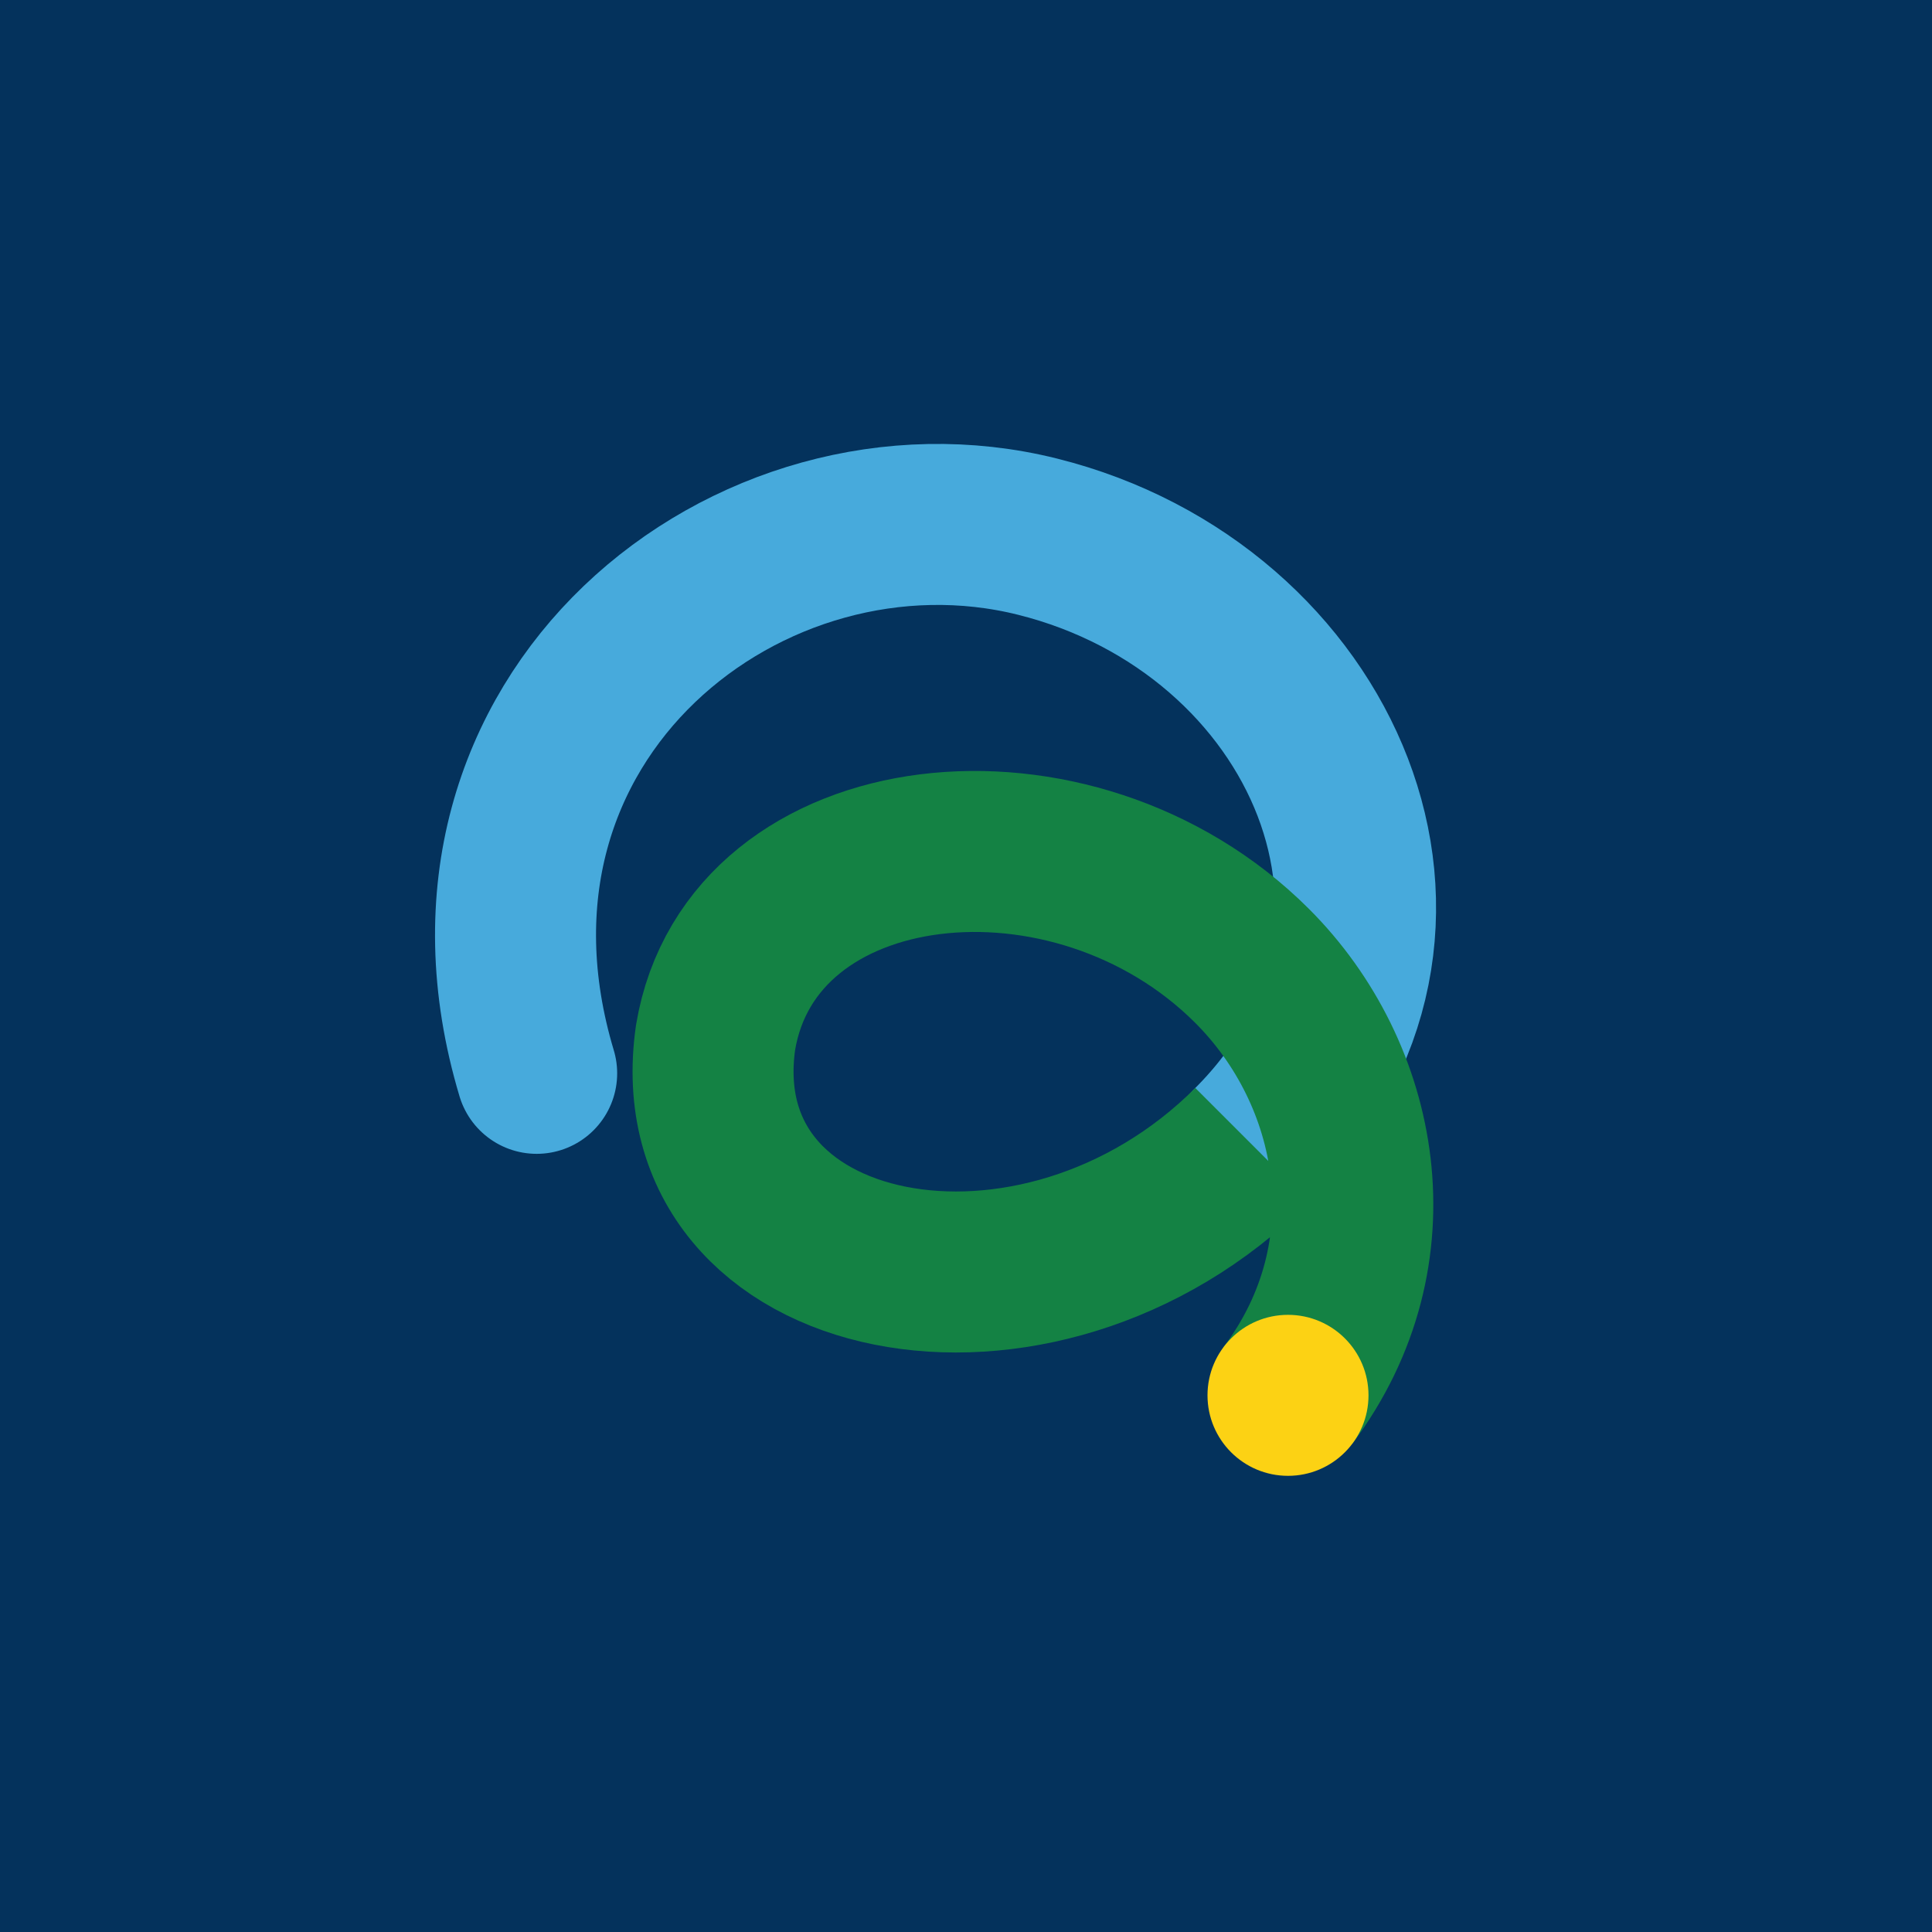
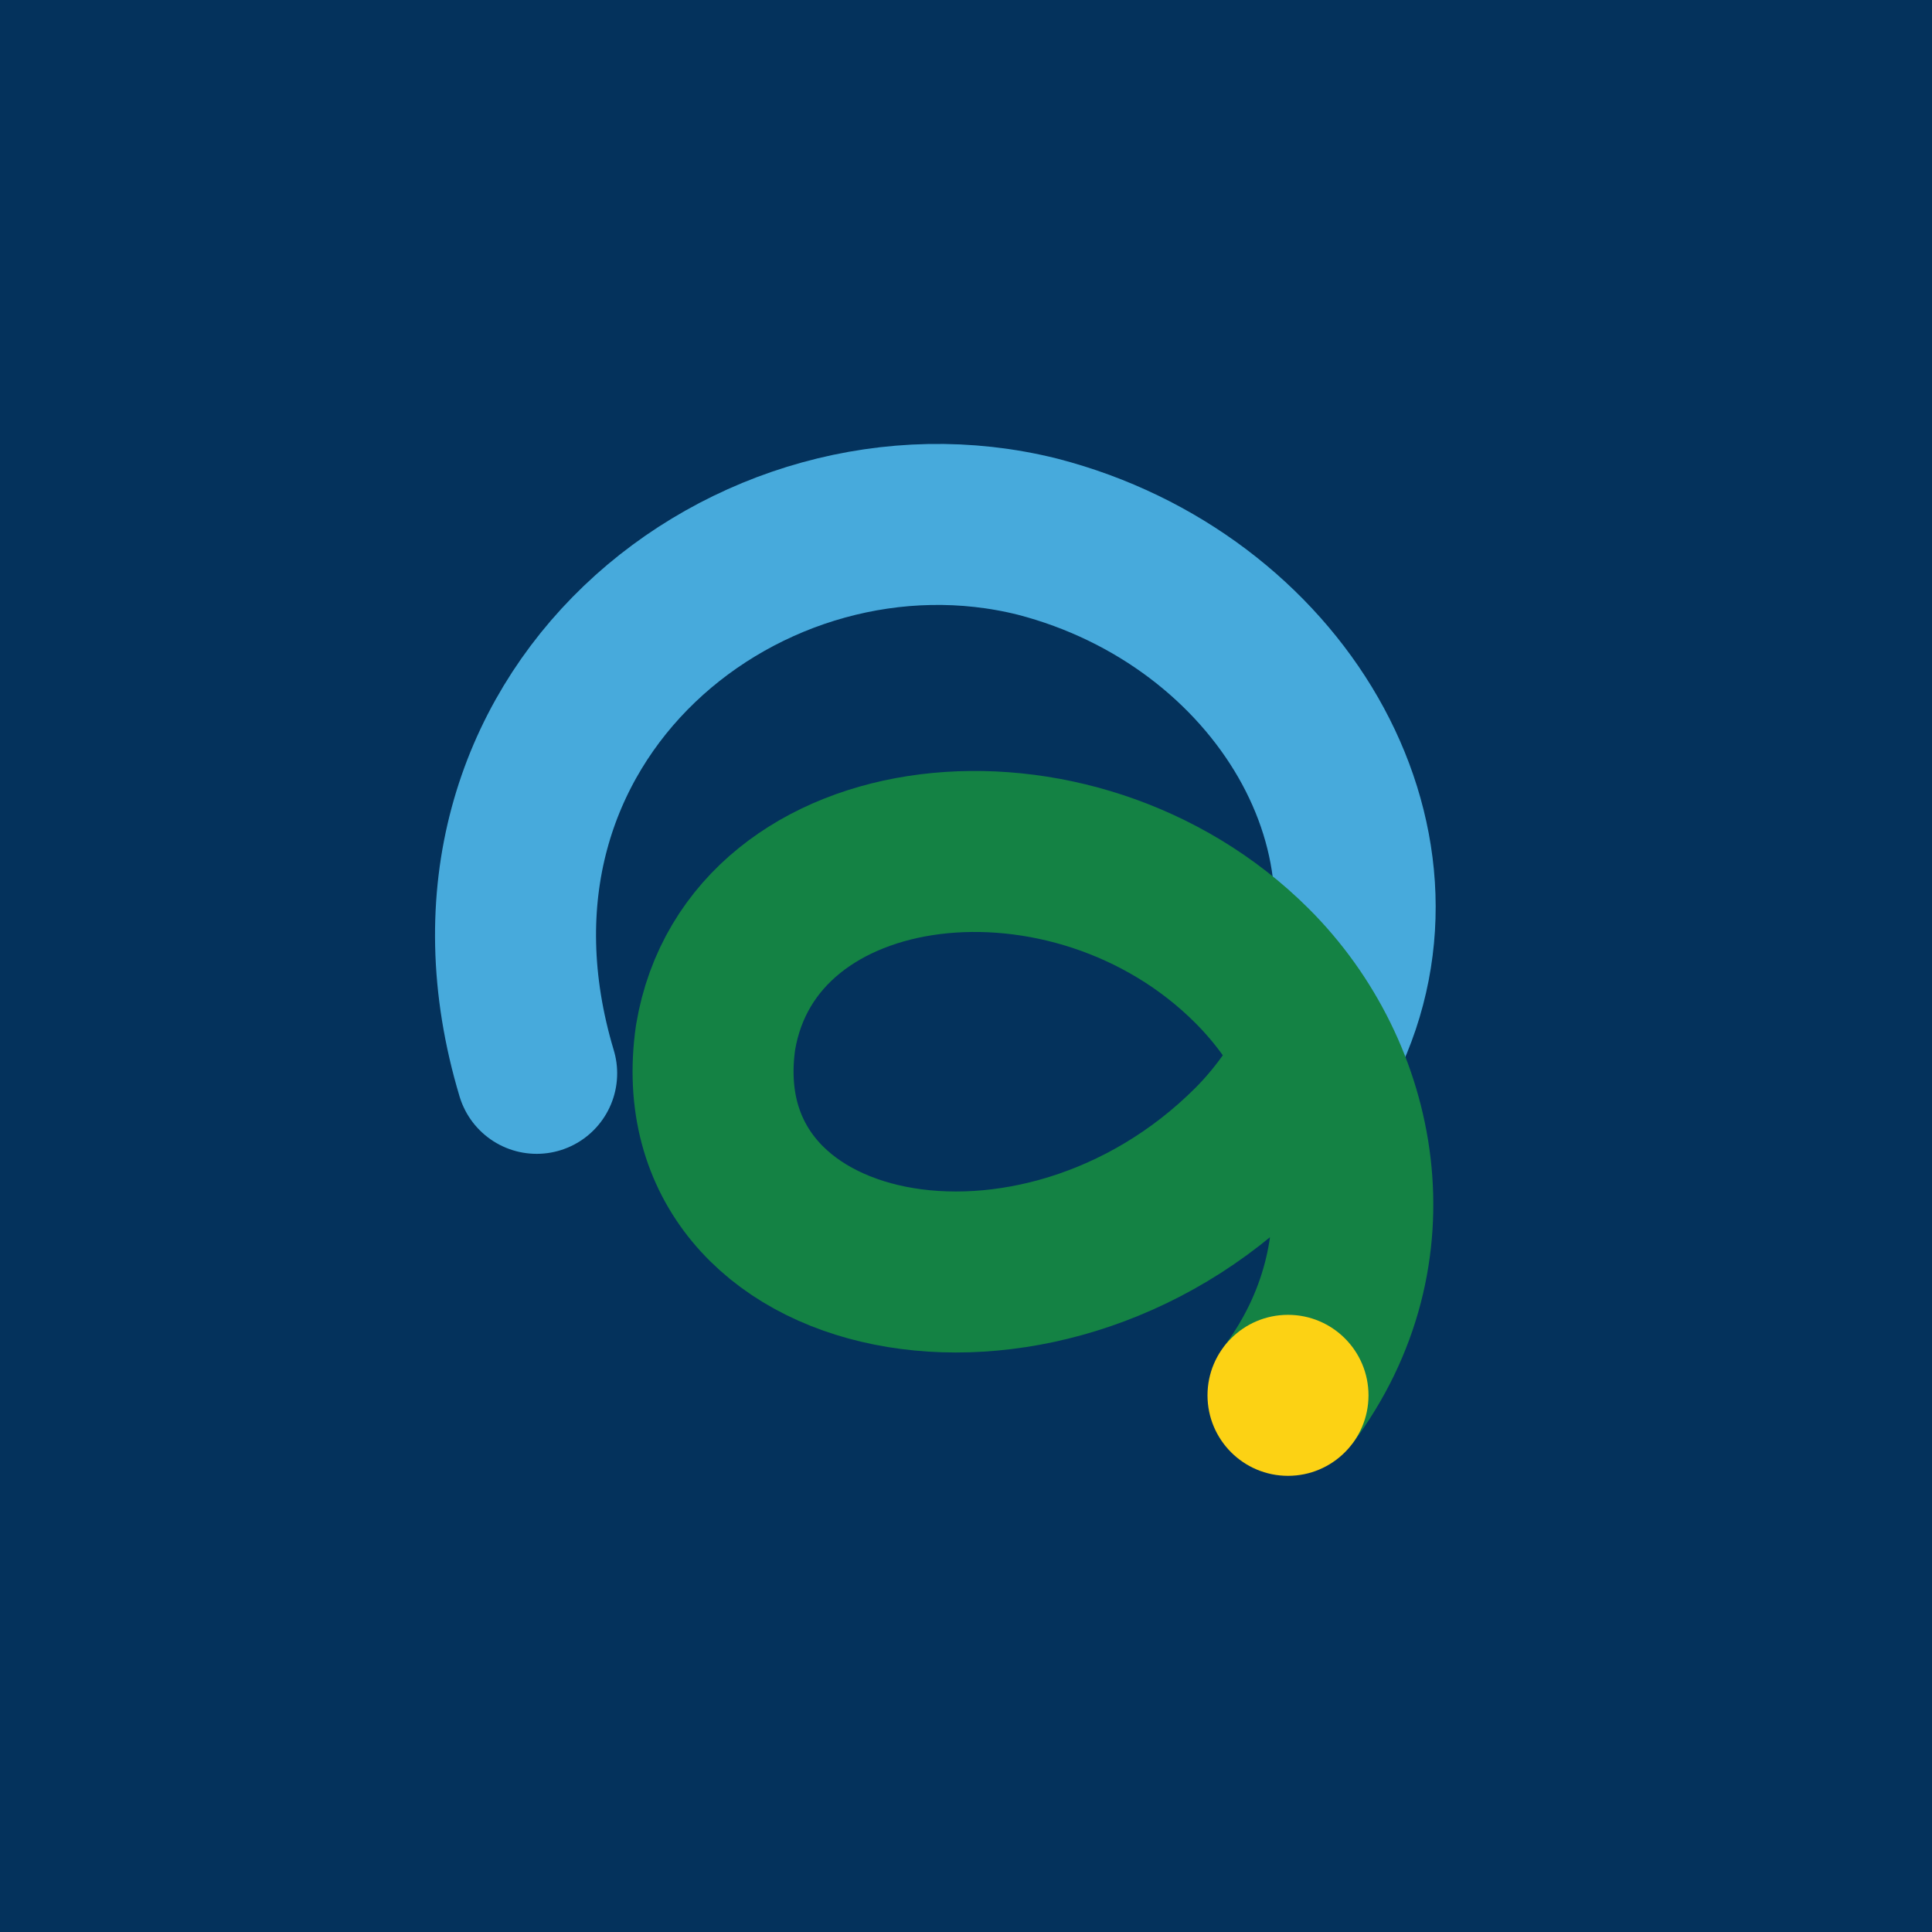
<svg xmlns="http://www.w3.org/2000/svg" width="512" height="512" viewBox="0 0 108 108">
  <rect x="0" y="0" width="108" height="108" fill="#04325C" />
-   <path d="M30,60 C24,40 42,26 58,30 C74,34 82,52 70,64" fill="none" stroke="#47AADC" stroke-width="9" stroke-linecap="round" stroke-linejoin="round" />
-   <path d="M70,64 C58,76 38,72 40,58 C42,46 60,44 70,54 C76,60 78,70 72,78" fill="none" stroke="#148244" stroke-width="9" stroke-linecap="butt" stroke-linejoin="round" />
+   <path d="M30,60 C24,40 42,26 58,30 C71.5,33.5 79.5,47 74,58.25" fill="none" stroke="#47AADC" stroke-width="9" stroke-linecap="round" stroke-linejoin="round" />
+   <path d="M74,58.25 C73.029,60.235 71.75,62.25 70,64 C58,76 38,72 40,58 C42,46 60,44 70,54 C76,60 78,70 72,78" fill="none" stroke="#148244" stroke-width="9" stroke-linecap="butt" stroke-linejoin="round" />
  <circle cx="72" cy="78" r="4.5" fill="#FCD214" />
</svg>
